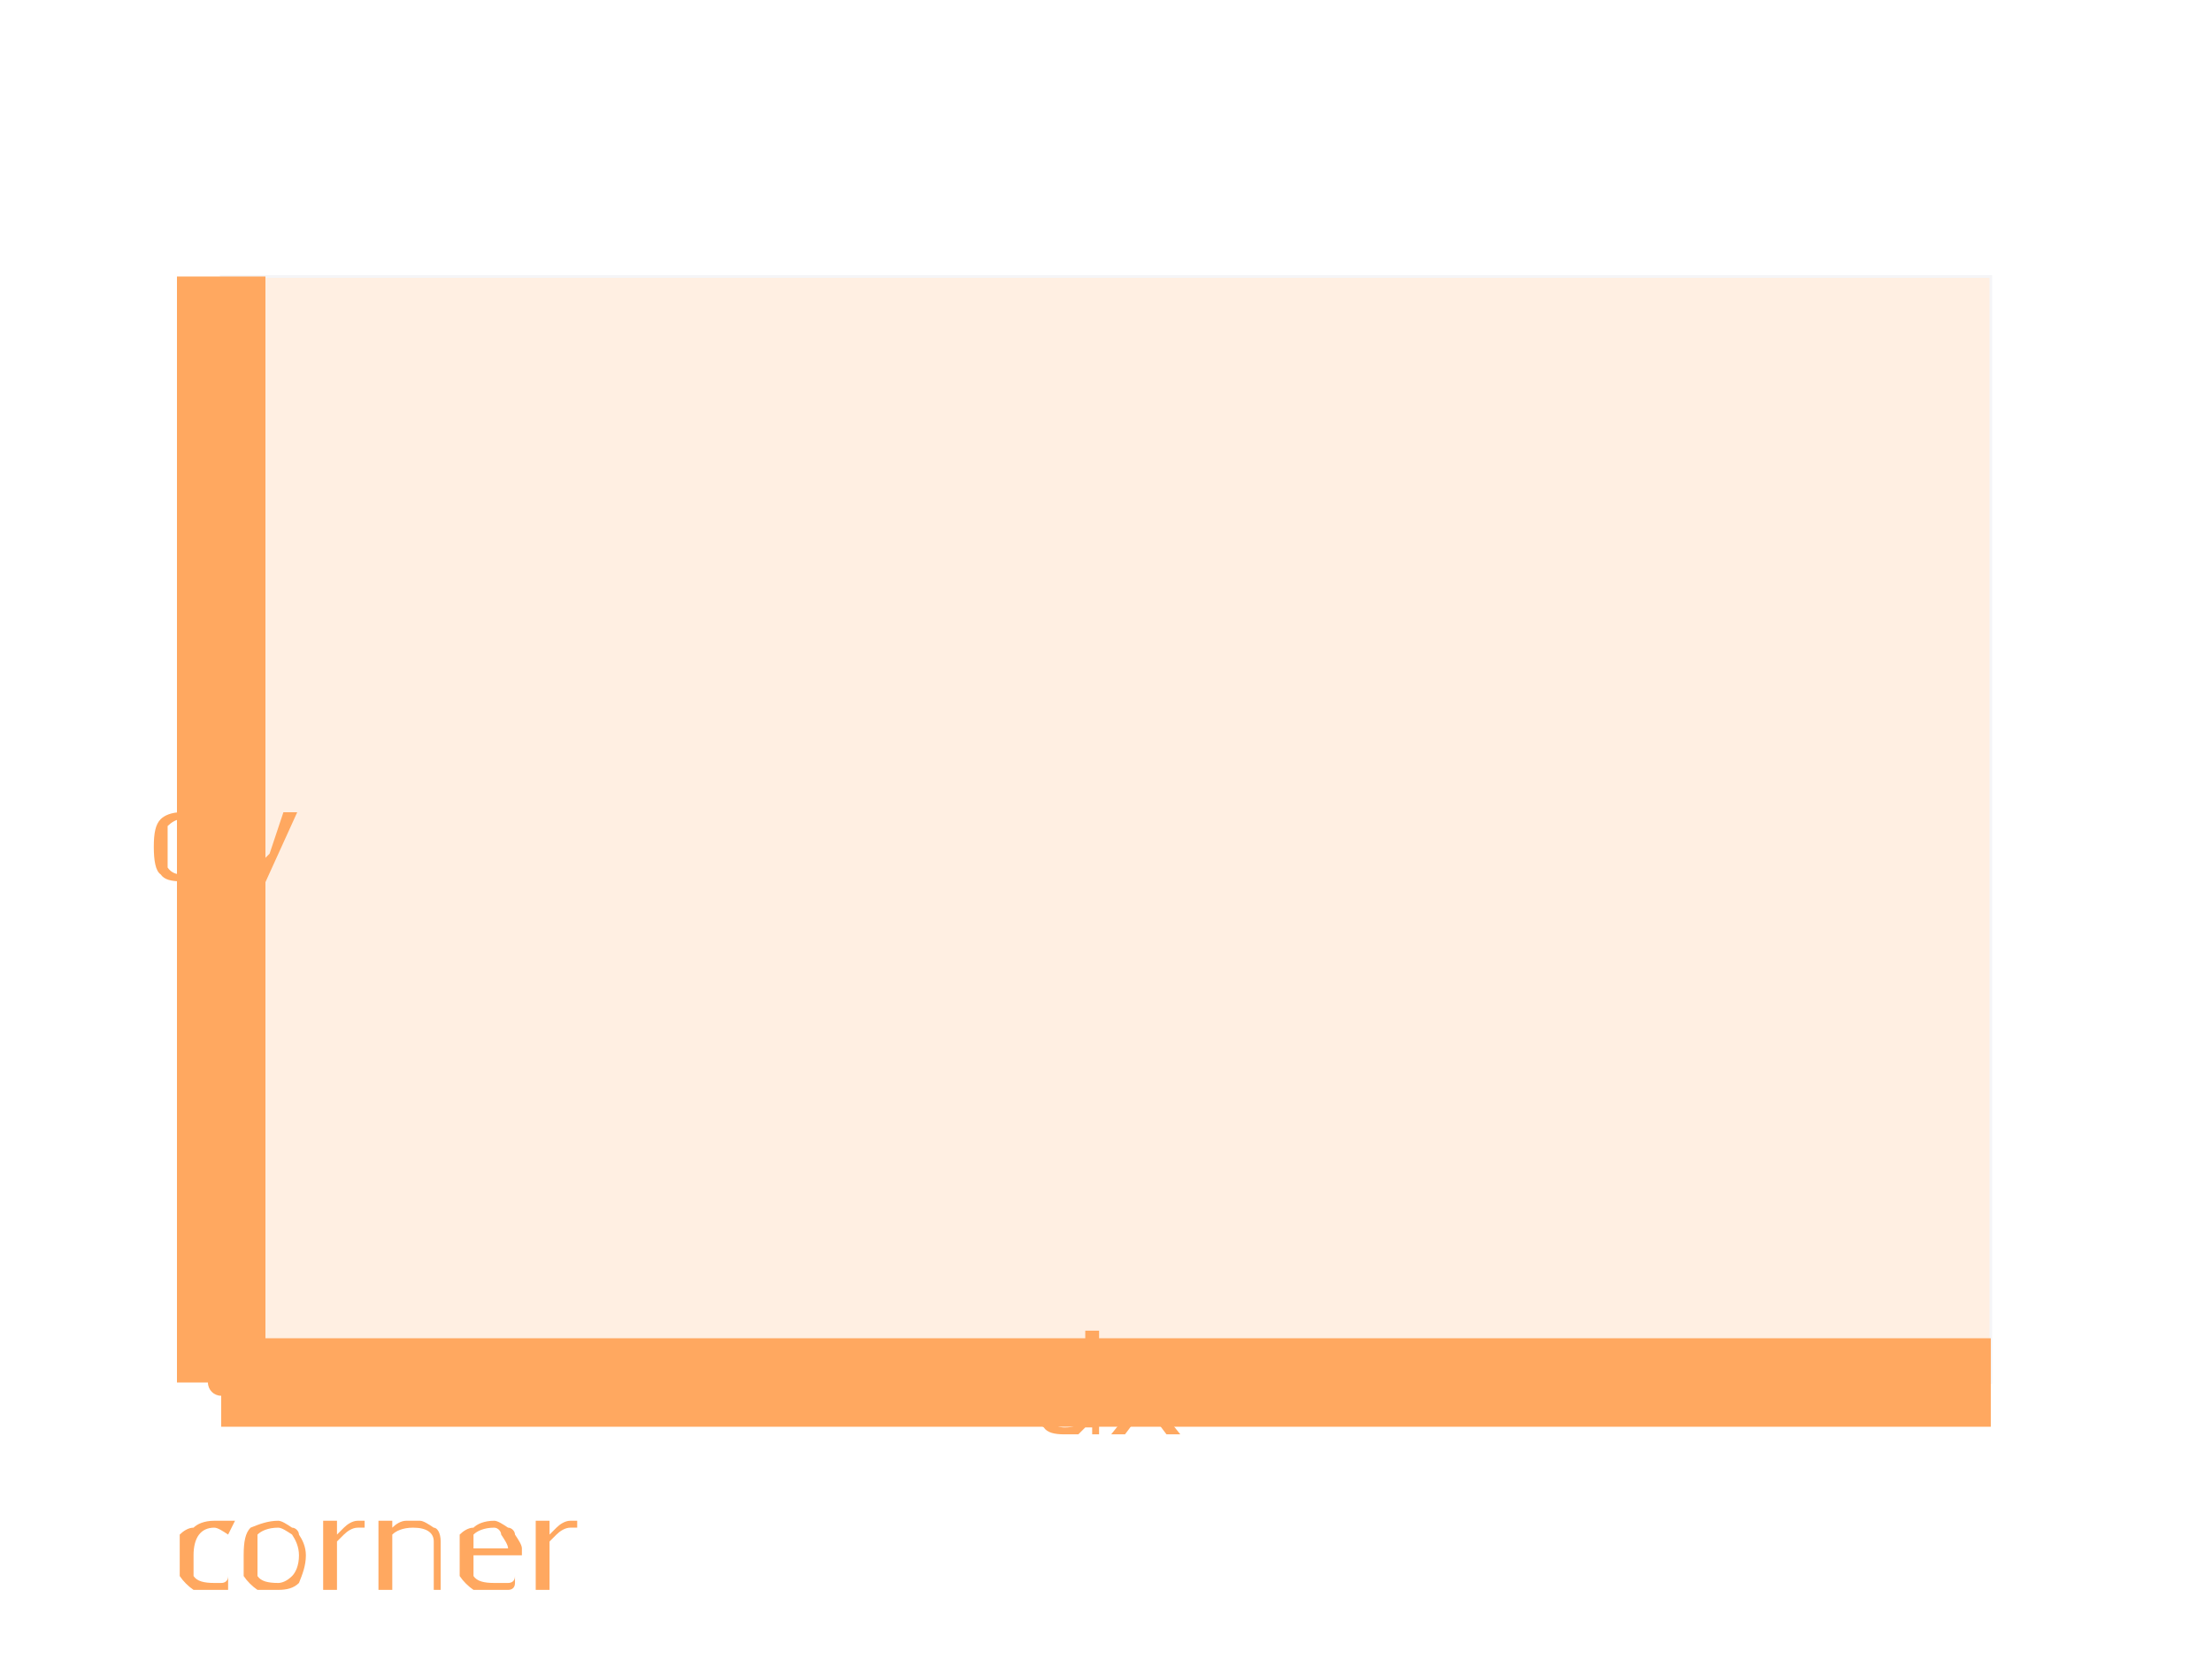
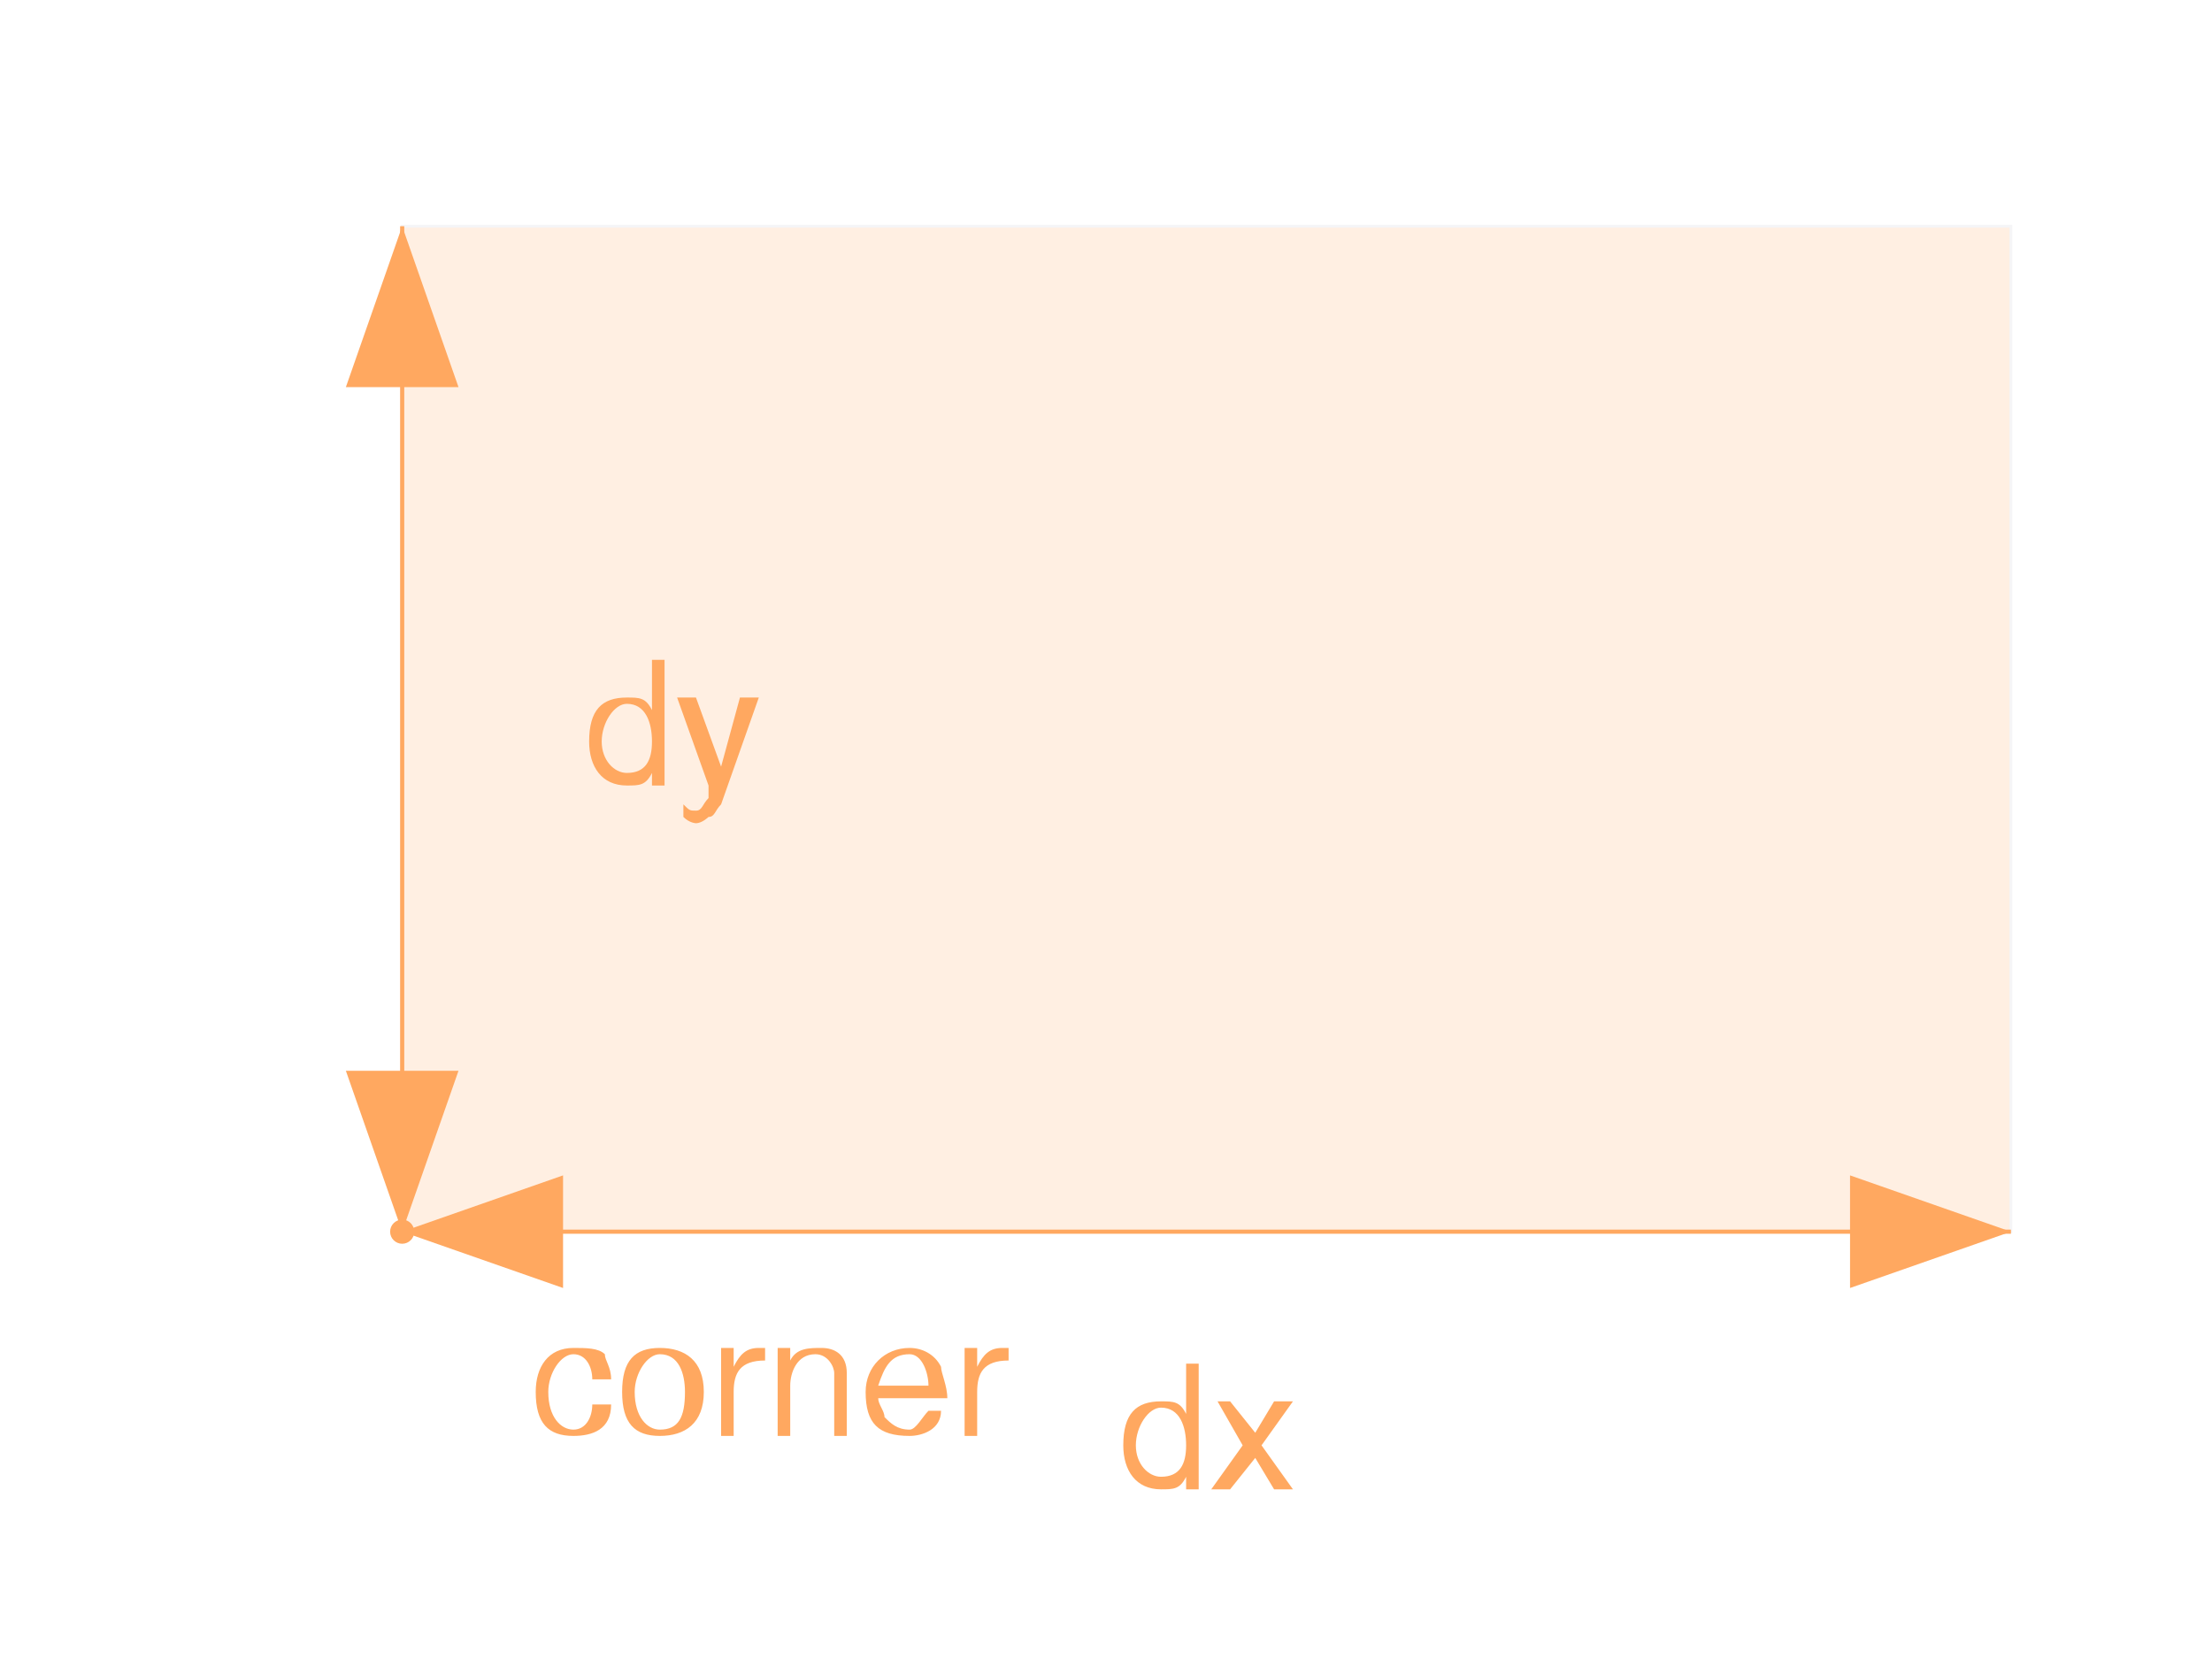
- <svg xmlns="http://www.w3.org/2000/svg" width="800" height="600" viewBox="-0.5 -3 5 3.5">
+ <svg xmlns="http://www.w3.org/2000/svg" width="800" height="600" viewBox="-1 -3 5.5 4">
  <defs>
-     <marker id="arrowhead-end" markerWidth="10" markerHeight="7" refX="10" refY="3.5" orient="auto">
-       <polygon points="0 0, 10 3.5, 0 7" fill="rgb(211,211,211)" />
+     <marker id="ah-start-0" markerUnits="userSpaceOnUse" markerWidth="0.4" markerHeight="0.28" refX="0" refY="0.14" orient="auto">
+       <path d="M0.4,0 L0,0.14 L0.4,0.28 Z" fill="rgb(255,168,96)" stroke="none" />
    </marker>
-     <marker id="arrowhead-start" markerWidth="10" markerHeight="7" refX="0" refY="3.5" orient="auto">
-       <polygon points="10 0, 0 3.5, 10 7" fill="rgb(211,211,211)" />
+     <marker id="ah-end-1" markerUnits="userSpaceOnUse" markerWidth="0.4" markerHeight="0.28" refX="0.4" refY="0.14" orient="auto">
+       <path d="M0,0 L0.4,0.14 L0,0.28 Z" fill="rgb(255,168,96)" stroke="none" />
    </marker>
  </defs>
-   <g stroke-width="0.006">
+   <g stroke-width="0.007">
    <rect x="0" y="-2.5" width="4" height="2.5" style="fill:rgba(255,168,96,0.18);stroke:none;stroke:none" />
    <rect x="0" y="-2.5" width="4" height="2.5" style="fill:none;stroke:rgb(245,245,247)" />
    <circle cx="0" cy="0" r="0.03" style="fill:rgb(255,168,96);stroke:none" />
-     <text x="0.354" y="0.354" text-anchor="middle" dominant-baseline="central" style="font-family:sans-serif;font-size:0.3;font-size:0.3;fill:rgb(255,168,96)">corner</text>
-     <line x1="0" y1="0" x2="4" y2="0" style="fill:none;stroke:rgb(255,168,96);stroke-width:0.2" />
-     <text x="2" y="0" text-anchor="middle" dominant-baseline="central" style="font-family:sans-serif;font-size:0.3;fill:rgb(255,168,96);font-size:0.3">dx</text>
-     <line x1="0" y1="0" x2="0" y2="-2.5" style="fill:none;stroke:rgb(255,168,96);stroke-width:0.2" />
-     <text x="0" y="-1.25" text-anchor="middle" dominant-baseline="central" style="font-family:sans-serif;font-size:0.3;fill:rgb(255,168,96);font-size:0.3">dy</text>
+     <text x="0.318" y="0.318" text-anchor="start" dominant-baseline="hanging" style="font-family:Helvetica,Arial,sans-serif;font-size:0.42;fill:rgb(255,168,96)">corner</text>
+     <line x1="0" y1="0" x2="4" y2="0" style="fill:none;stroke:rgb(255,168,96);stroke-width:1.5;vector-effect:non-scaling-stroke" marker-start="url(#ah-start-0)" marker-end="url(#ah-end-1)" />
+     <text x="2" y="0.45" text-anchor="middle" dominant-baseline="hanging" style="font-family:Helvetica,Arial,sans-serif;font-size:0.42;fill:rgb(255,168,96)">dx</text>
+     <line x1="0" y1="0" x2="0" y2="-2.5" style="fill:none;stroke:rgb(255,168,96);stroke-width:1.5;vector-effect:non-scaling-stroke" marker-start="url(#ah-start-0)" marker-end="url(#ah-end-1)" />
+     <text x="0.45" y="-1.25" text-anchor="start" dominant-baseline="middle" style="font-family:Helvetica,Arial,sans-serif;font-size:0.42;fill:rgb(255,168,96)">dy</text>
  </g>
</svg>
